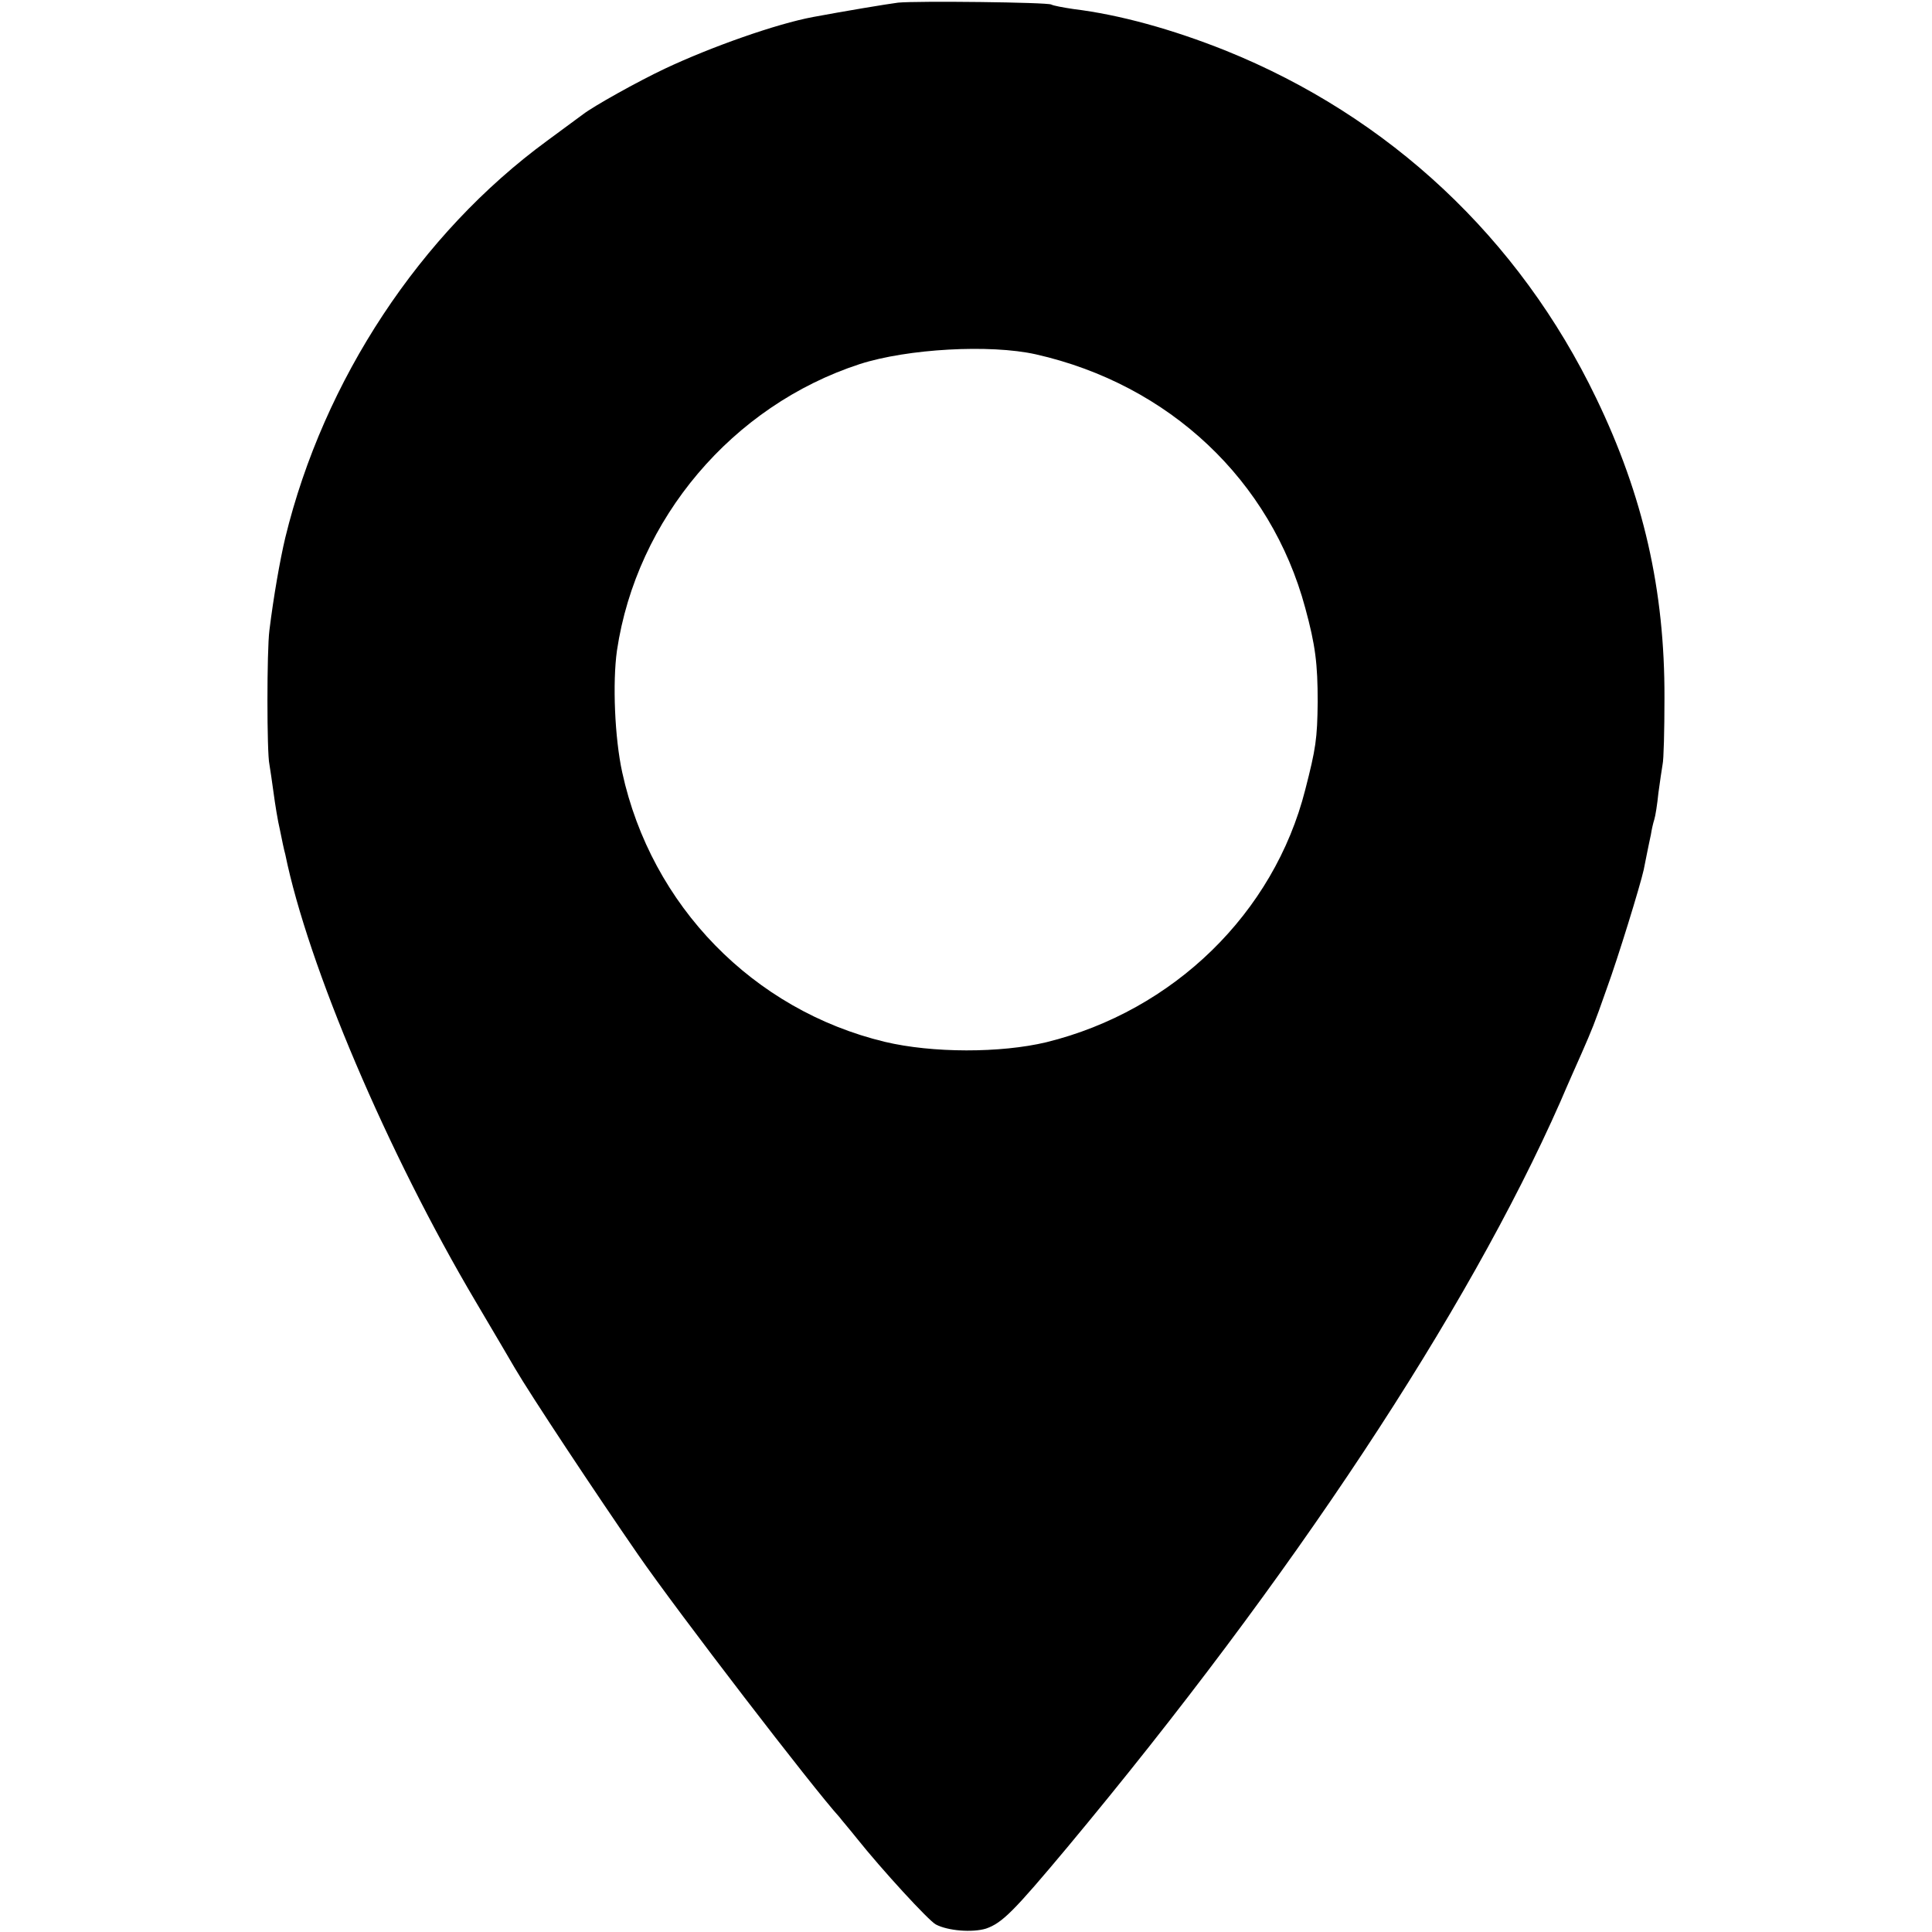
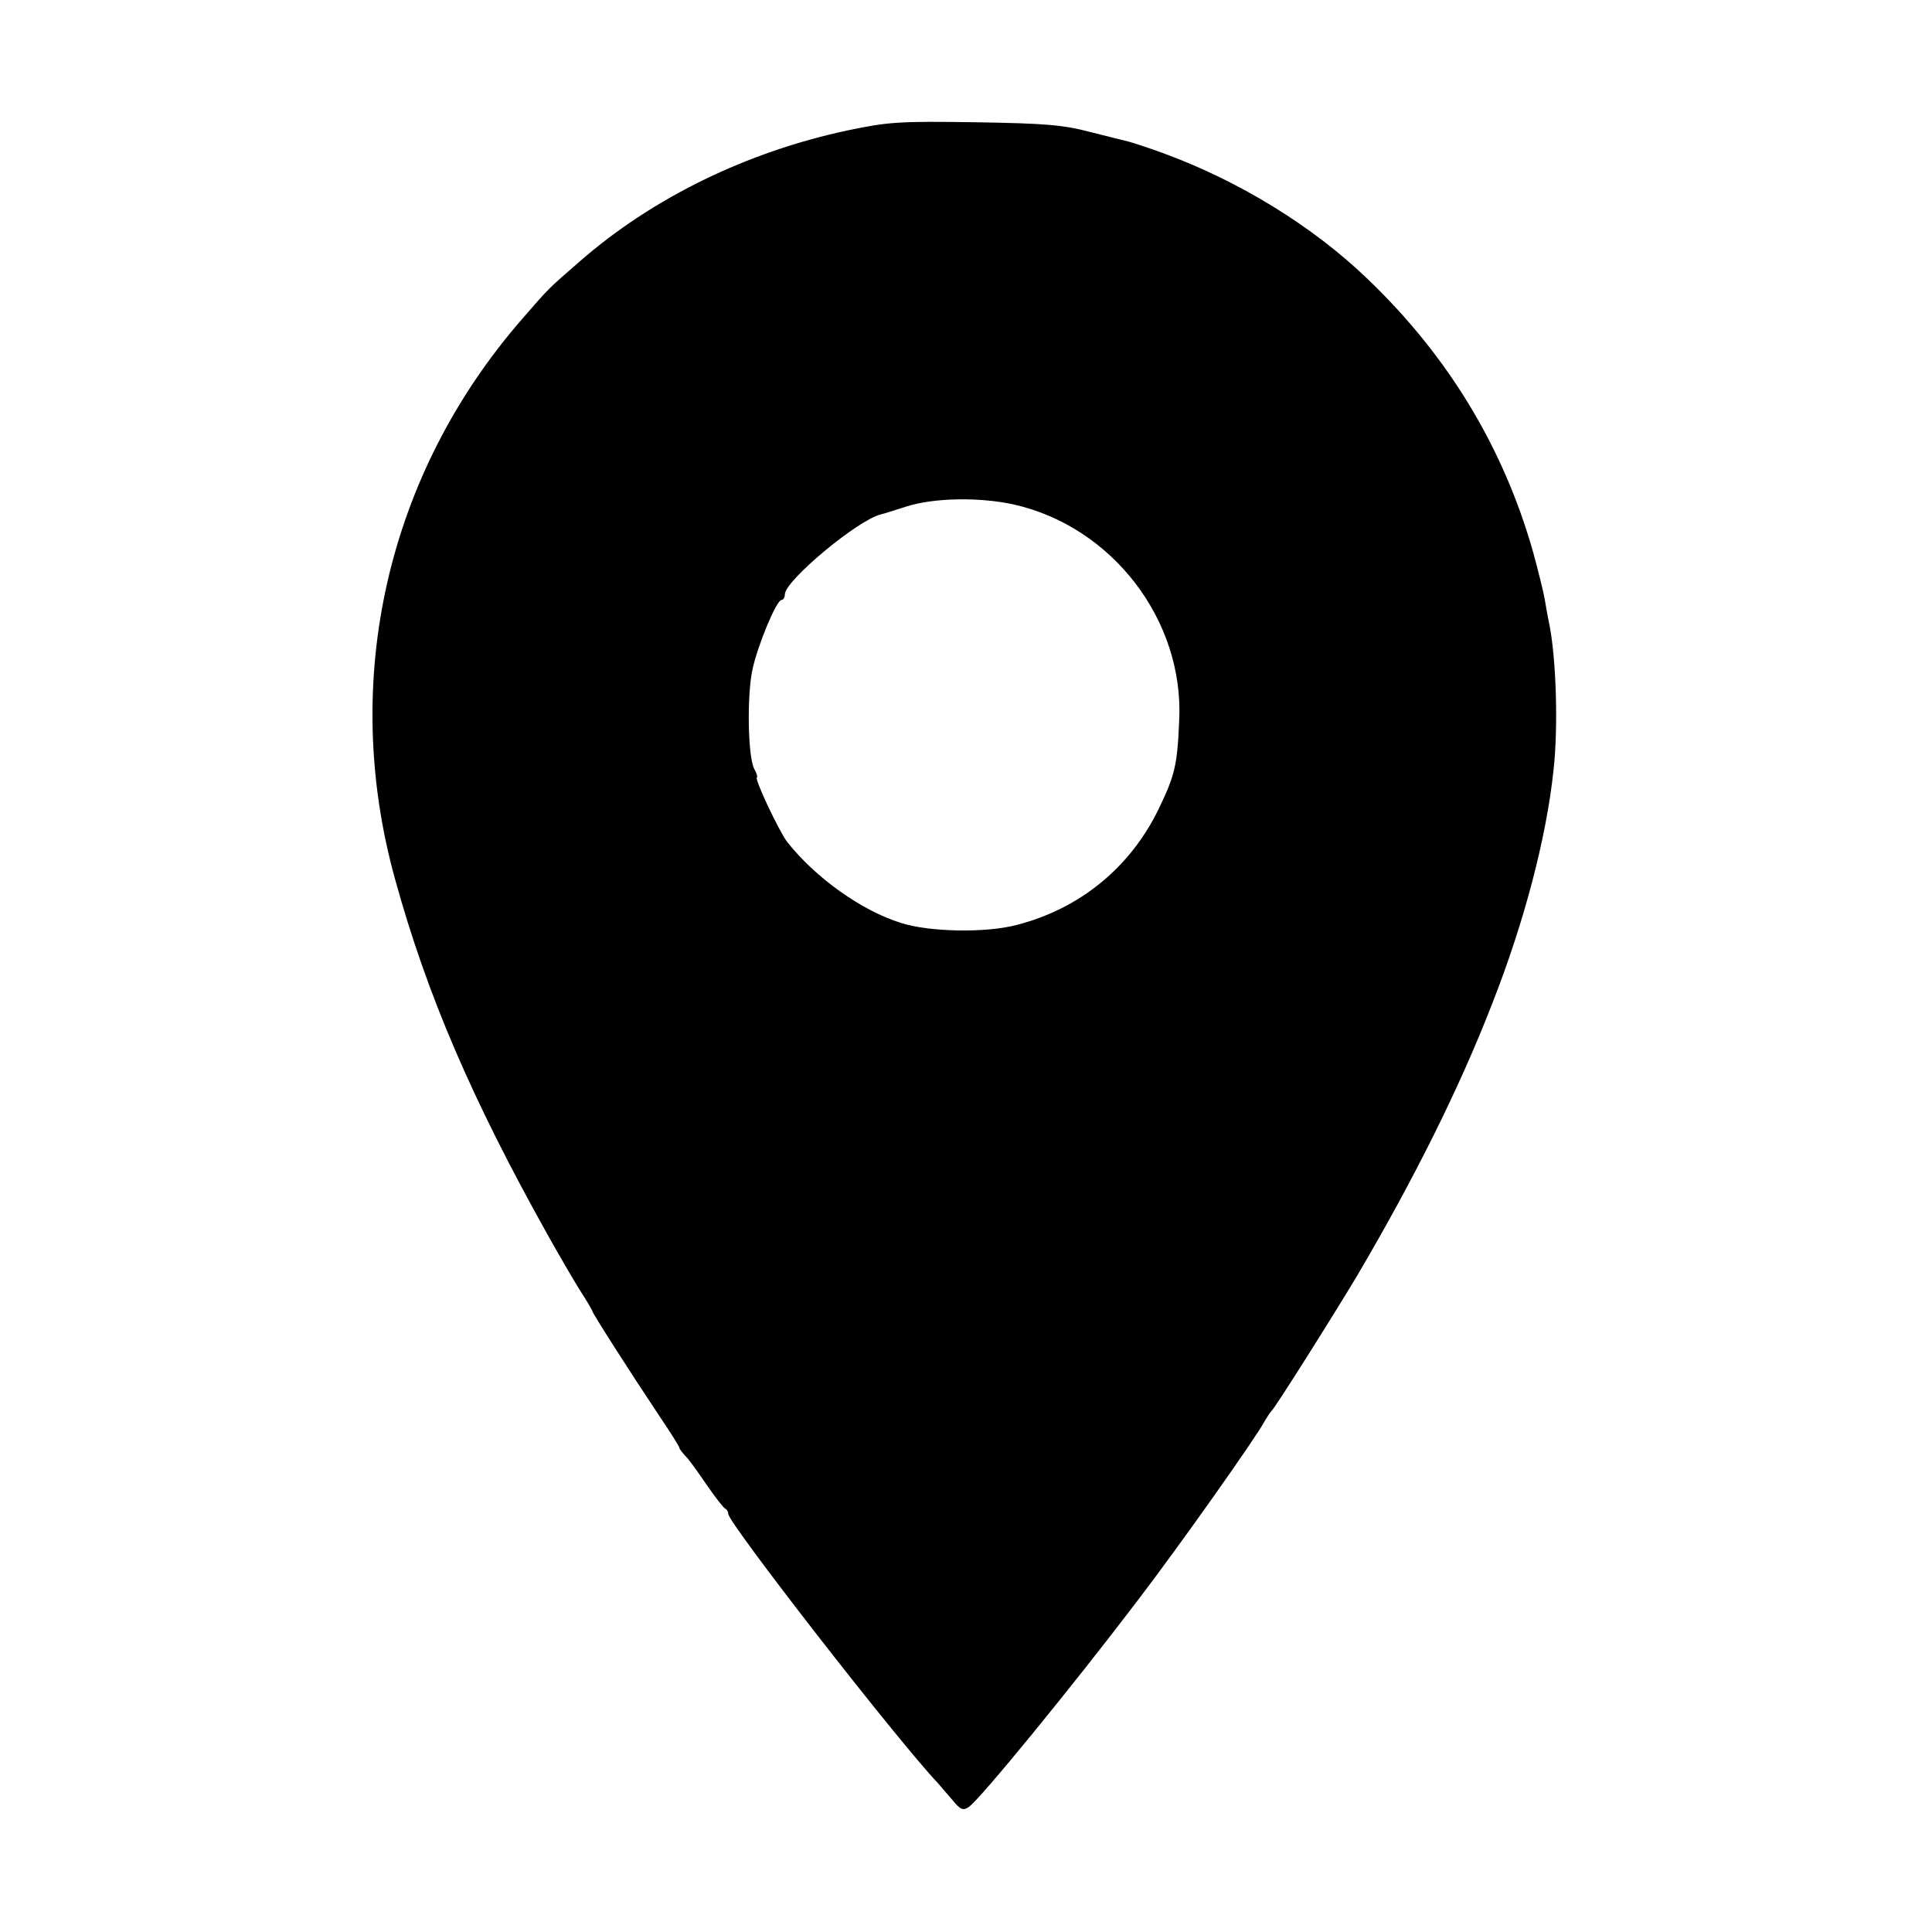
<svg xmlns="http://www.w3.org/2000/svg" version="1.0" width="36864pt" height="36864pt" viewBox="0 0 36864 36864" preserveAspectRatio="xMidYMid meet">
  <g transform="translate(0,36864) scale(7.2,-7.2)" fill="#000000" stroke="none">
-     <path d="M2380 5113 c-31 -4 -139 -22 -225 -38 -97 -18 -270 -79 -393 -137 -74 -35 -190 -100 -217 -121 -5 -4 -48 -35 -95 -70 -336 -246 -592 -633 -694 -1052 -14 -59 -31 -156 -42 -245 -7 -53 -7 -326 0 -356 2 -12 7 -45 11 -75 4 -30 11 -74 17 -99 5 -25 11 -54 14 -64 60 -294 271 -791 505 -1186 50 -85 97 -164 103 -175 42 -72 217 -336 327 -495 105 -152 467 -623 534 -696 5 -7 26 -31 45 -55 67 -84 191 -219 210 -229 32 -17 97 -22 133 -11 43 15 73 45 216 216 595 714 1060 1418 1306 1975 20 47 46 105 57 130 27 62 32 73 66 170 30 82 89 274 98 315 2 11 6 31 9 45 3 14 7 35 10 48 2 13 6 31 9 40 3 9 8 41 11 71 4 30 9 63 11 75 3 12 5 91 5 176 1 286 -56 536 -181 795 -204 424 -548 746 -982 921 -143 57 -281 95 -403 110 -27 4 -54 9 -59 12 -10 6 -355 10 -406 5z m365 -932 c354 -80 623 -334 714 -672 27 -99 33 -148 33 -249 -1 -98 -5 -124 -33 -233 -83 -327 -349 -586 -686 -669 -121 -29 -302 -29 -428 1 -349 84 -619 361 -696 714 -20 91 -26 238 -14 323 52 349 306 649 643 759 127 41 346 53 467 26z" />
+     <path d="M2249 4775 c-269 -57 -520 -179 -714 -349 -85 -74 -77 -66 -151 -151 -359 -412 -483 -959 -337 -1485 84 -305 203 -582 403 -940 29 -52 68 -119 86 -148 19 -29 34 -55 34 -57 0 -5 97 -157 181 -283 27 -40 49 -75 49 -78 0 -3 7 -12 15 -21 9 -8 34 -43 57 -77 23 -33 45 -62 50 -64 4 -2 8 -8 8 -14 0 -24 447 -599 556 -714 6 -7 22 -26 37 -43 22 -27 29 -30 44 -20 28 18 272 316 449 549 110 144 313 431 335 473 7 12 15 24 18 27 9 7 164 253 228 360 150 255 270 495 357 719 85 216 144 440 163 620 13 116 7 301 -12 391 -3 14 -8 41 -11 60 -3 19 -17 75 -30 123 -78 278 -225 522 -439 727 -146 141 -344 262 -545 335 -41 15 -82 28 -90 30 -8 2 -53 13 -100 25 -72 19 -118 23 -305 26 -202 3 -230 1 -336 -21z m438 -992 c261 -59 451 -307 438 -572 -5 -119 -11 -145 -55 -236 -75 -154 -208 -263 -375 -306 -82 -22 -232 -19 -307 5 -106 33 -228 121 -302 215 -21 27 -89 171 -80 171 2 0 0 10 -7 22 -17 31 -20 193 -5 263 14 66 64 185 77 185 5 0 9 7 9 15 0 36 194 198 255 212 6 1 36 11 68 21 73 23 193 25 284 5z" />
  </g>
</svg>
